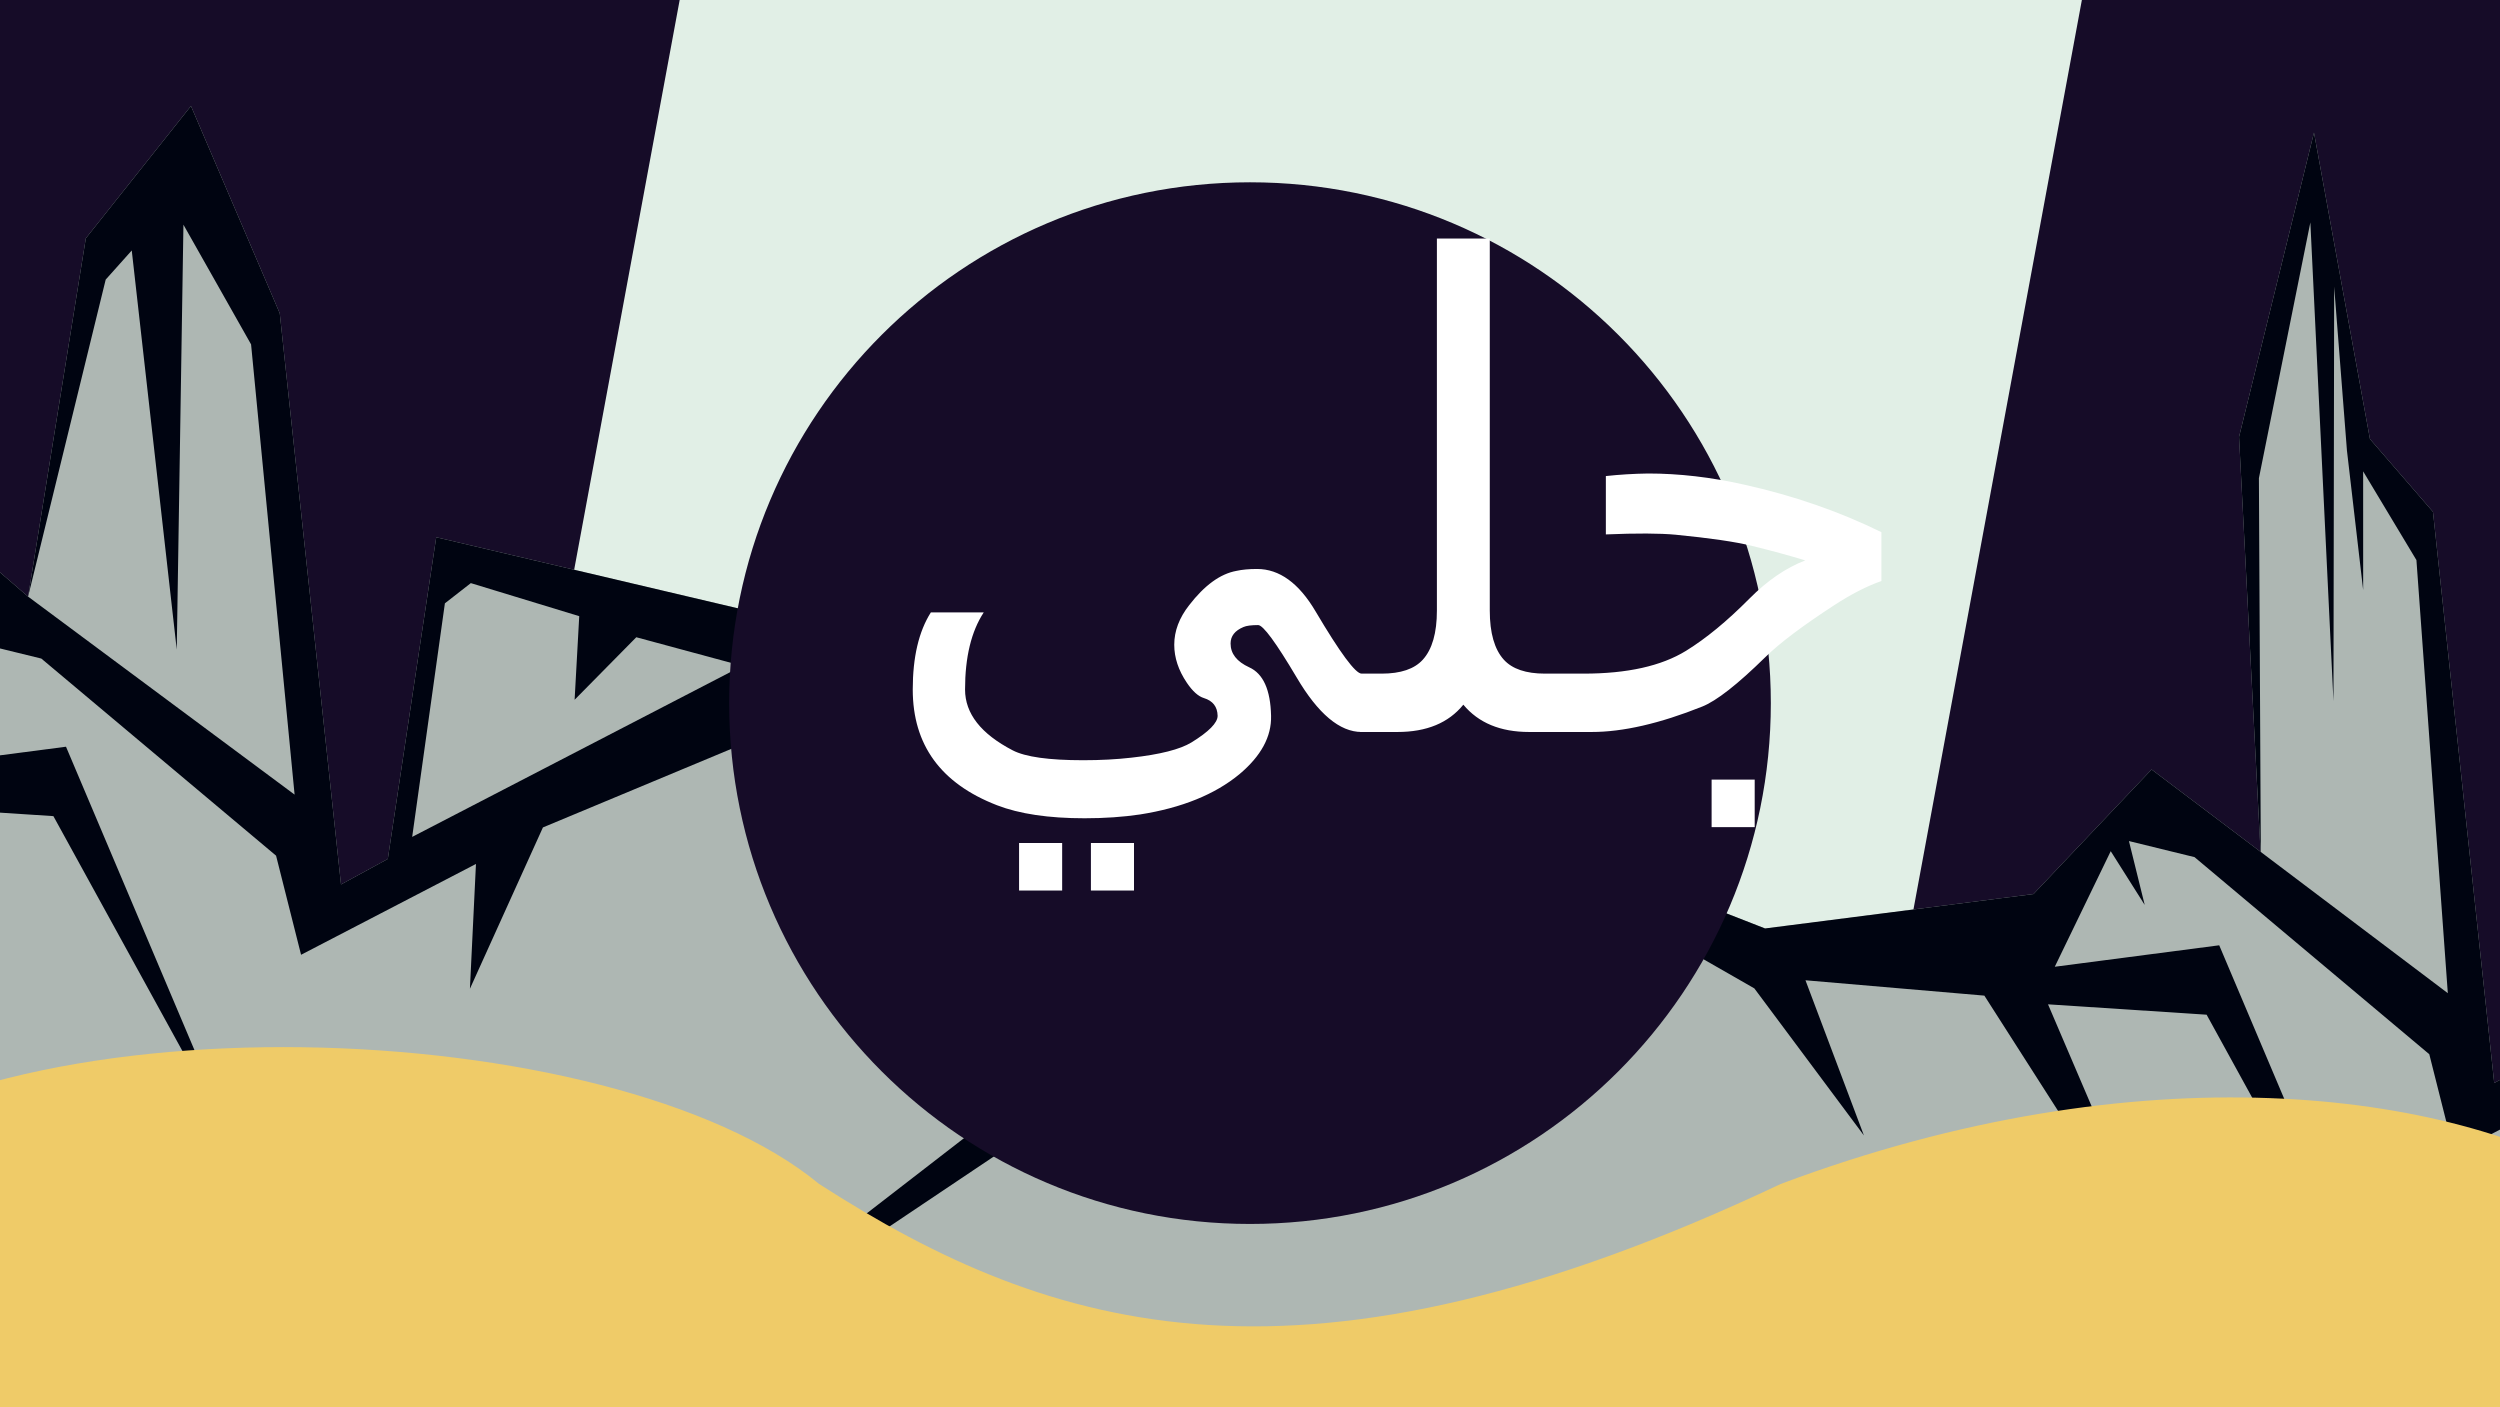
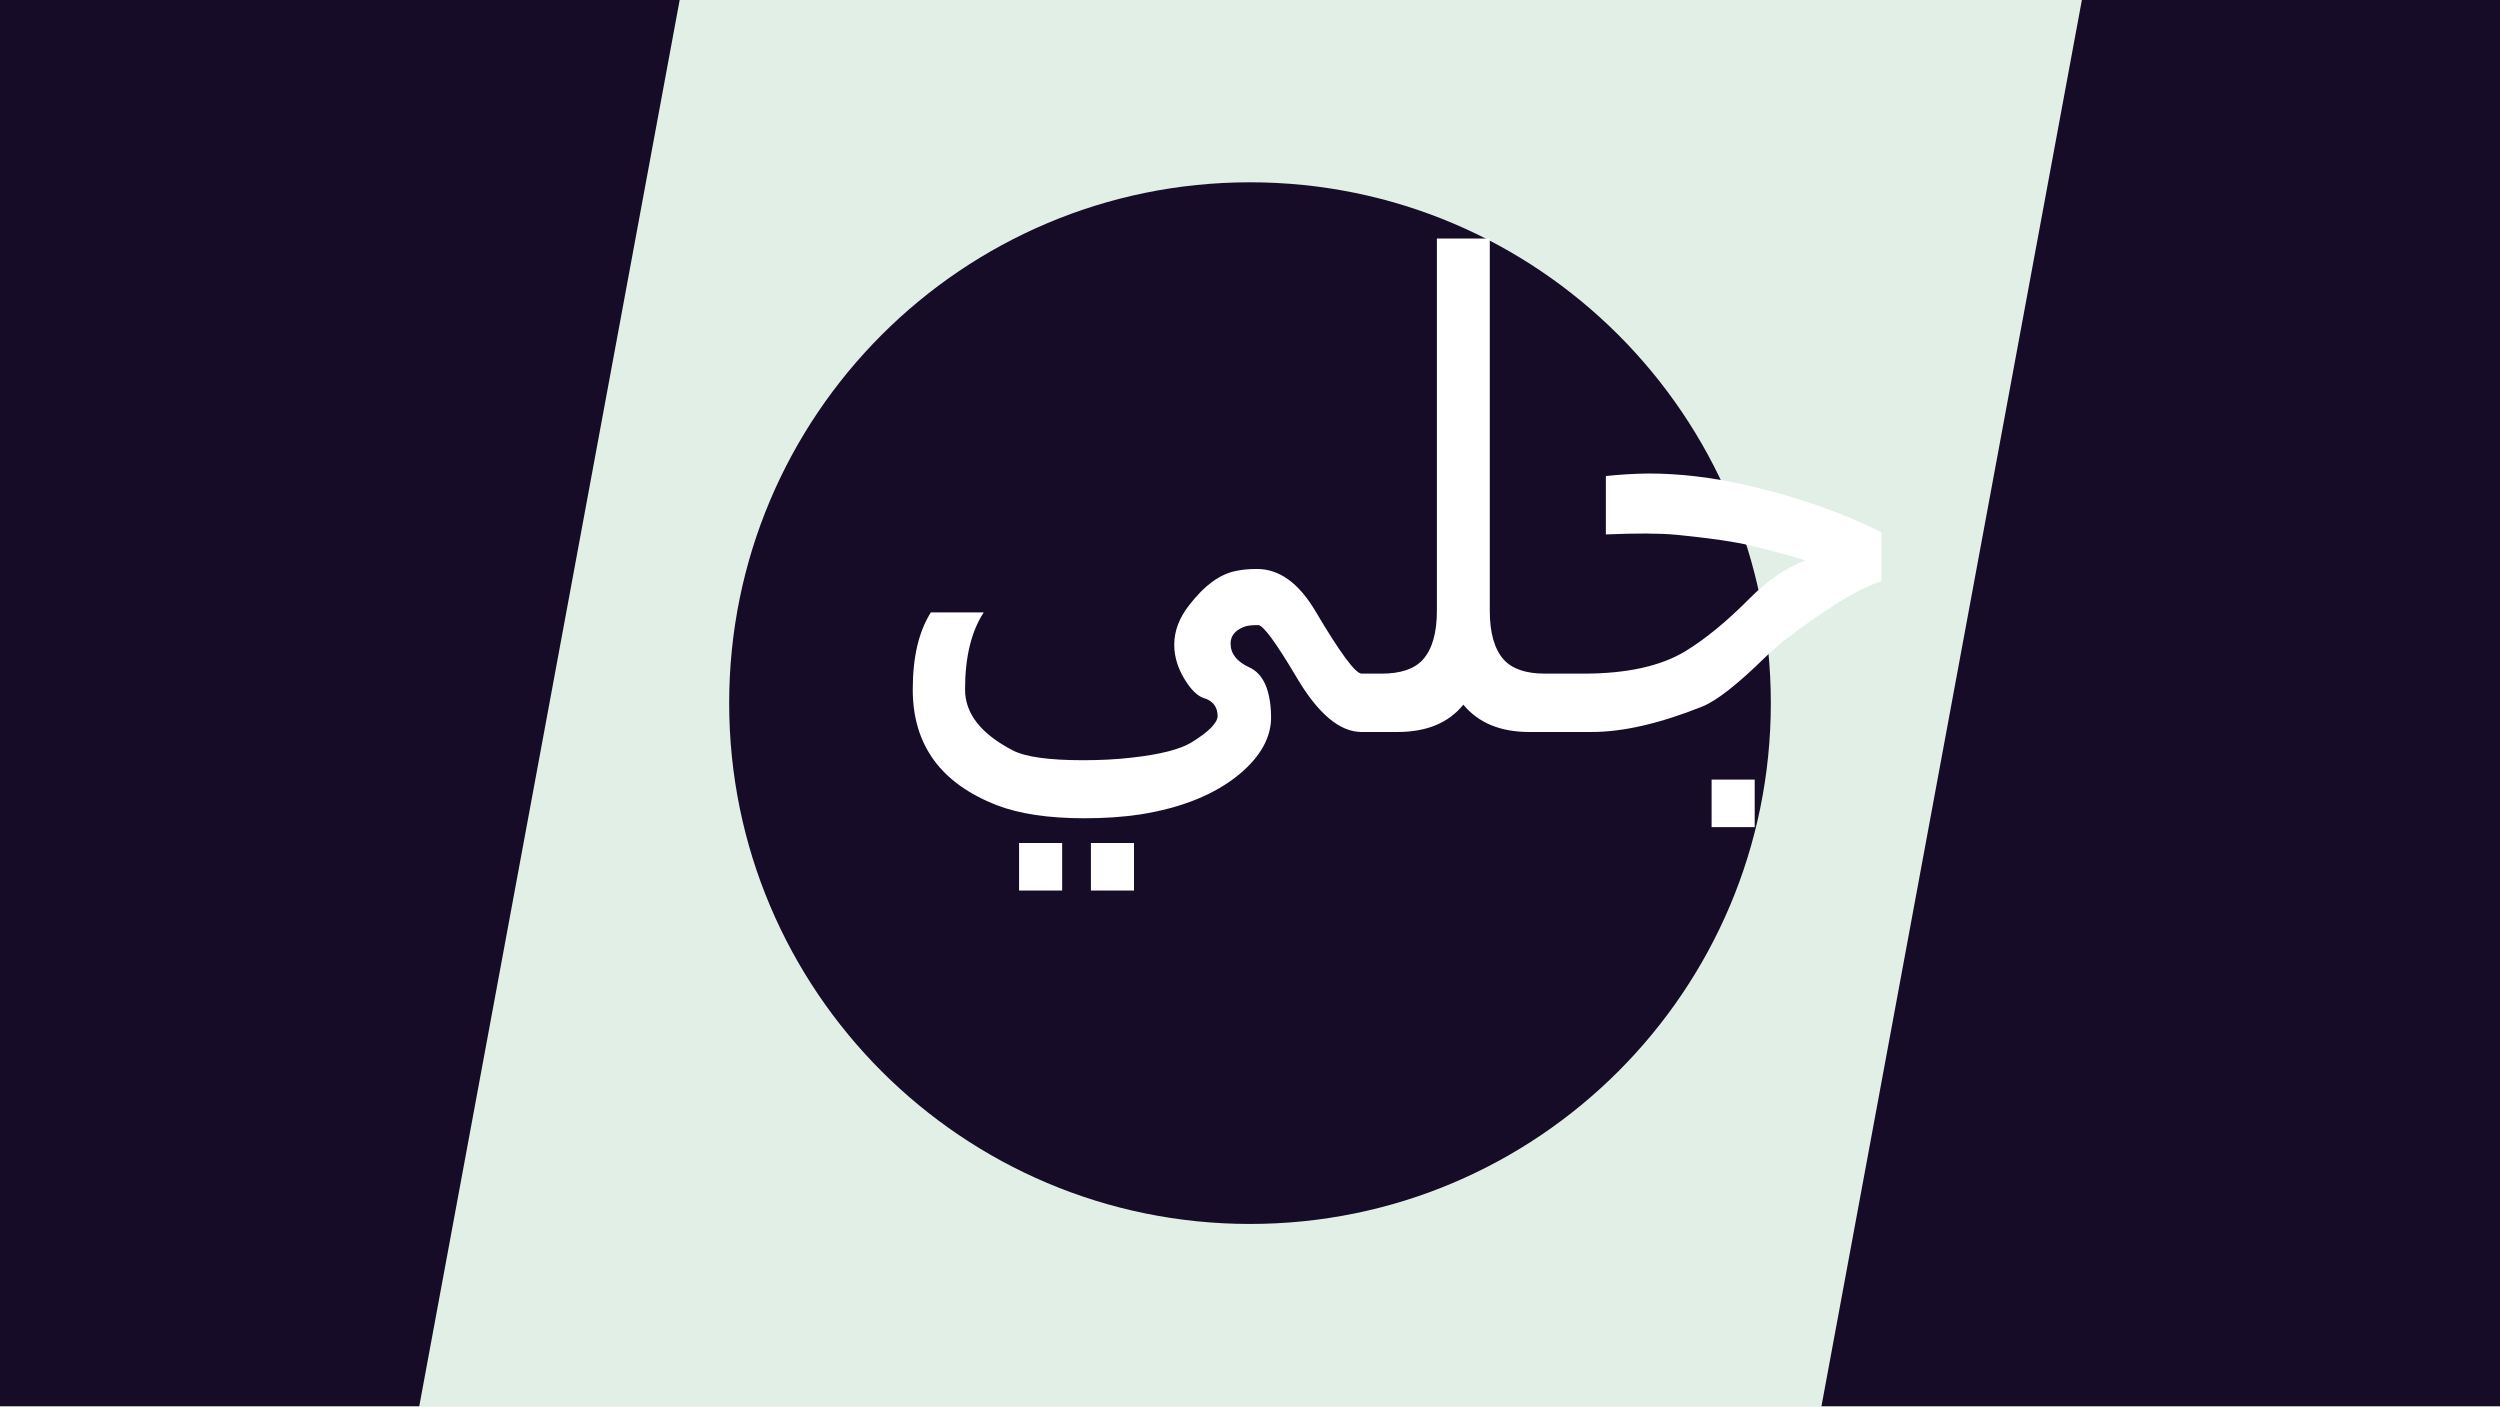
<svg xmlns="http://www.w3.org/2000/svg" width="1920" height="1080" viewBox="0 0 508 285.75" version="1.1" id="svg5484" xml:space="preserve">
  <defs id="defs5481" />
  <g id="layer1">
    <rect style="display:inline;fill:#e1efe6;fill-opacity:1;stroke-width:0.408" id="rect25535" width="508" height="285.75" x="0" y="0" />
    <path id="path10225" style="display:inline;fill:#160c28;fill-opacity:1;stroke-width:0.265" d="M 423.037,0 H 508.23 V 285.75 H 370.12 Z" />
    <path id="rect9702" style="display:inline;fill:#160c28;fill-opacity:1;stroke-width:0.265" d="M 0,0 H 138.109 L 85.193,285.75 H 0 Z" />
-     <g id="layer7" transform="matrix(0.9540167,0,0,0.9540167,-220.051,26.08462)">
-       <path id="path20562" style="display:inline;fill:#aeb7b3;fill-opacity:1;stroke-width:0.149" d="m 271.33,-4.768 -22.391,28.184 -12.298,76.318 -6.334,-5.47 -25.16,26.532 -57.162,7.326 L 72.354,98.583 88.668,272.181 h 190.706 77.036 311.472 -27.344 27.573 71.569 107.253 l 24.903,-121.681 -89.638,-21.118 -10.315,68.522 -0.521,0.284 -9.452,5.148 L 748.866,81.677 735.44,66.162 723.523,0.908 707.561,65.708 l 4.578,88.374 -23.21,-17.526 -25.16,26.532 -57.162,7.326 -75.631,-29.538 -42.296,32.886 -75.468,-65.554 -89.638,-21.118 -10.315,68.523 -0.521,0.284 -9.452,5.148 -13.045,-121.658 z" />
-       <path id="rect20289" style="fill:#000411;fill-opacity:1;stroke-width:0.149" d="m 271.33,-4.768 -22.391,28.184 -12.298,76.318 -6.333,-5.47 -25.16,26.532 -57.163,7.326 -75.631,-29.538 16.314,95.737 -7.812,-78.462 28.952,40.135 -26.207,-46.482 16.745,5.395 45.353,25.977 23.34,31.328 -12.45,-33.054 38.102,3.269 14.816,67.578 -1.258,-65.725 33.781,2.209 39.025,71.039 -36.341,-85.823 -35.026,4.571 11.92,-24.616 7.238,11.451 -3.361,-13.605 13.975,3.423 49.999,41.982 5.325,21.108 37.25,-19.343 -1.287,26.583 15.55,-34.362 51.2,-21.354 6.589,-14.201 85.919,59.972 -133.597,103.293 178.088,-119.419 33.934,41.099 -26.207,-46.482 16.745,5.395 45.353,25.978 23.341,31.327 -12.45,-33.054 38.102,3.269 38.578,60.332 -25.02,-58.479 33.781,2.209 39.025,71.039 -36.341,-85.822 -35.026,4.571 11.92,-24.616 7.238,11.451 -3.361,-13.606 13.975,3.423 49.999,41.982 5.325,21.108 37.25,-19.343 13.441,37.173 -6.393,-42.071 58.416,-24.237 -9.188,74.836 24.903,-94.171 -89.638,-21.118 -10.315,68.522 -9.973,5.432 L 748.867,81.677 735.44,66.162 723.523,0.908 707.561,65.708 l 4.579,88.374 -23.21,-17.526 -25.16,26.532 -57.163,7.326 -75.631,-29.539 -35.048,26.401 -82.716,-59.069 -89.638,-21.118 -10.315,68.522 -9.973,5.432 -13.045,-121.658 z m -1.602,25.285 14.407,25.493 9.27,95.898 -56.763,-42.174 16.527,-67.523 5.55,-6.206 9.584,85.016 z m 458.092,13.19 2.721,34.902 3.457,29.735 -0.005,-25.292 11.35,18.903 6.685,92.245 -39.832,-30.077 -0.404,-79.619 10.957,-54.475 4.922,101.984 z m -396.879,63.152 23.091,7.04 -0.985,17.804 13.136,-13.316 22.583,6.101 -70.317,36.425 6.967,-49.749 z m 458.623,42.292 23.091,7.04 -0.985,17.804 13.136,-13.316 22.583,6.101 -75.37,41.05 12.021,-54.374 z" />
-     </g>
-     <path id="rect13568" style="display:inline;fill:#efcb68;fill-opacity:1;stroke-width:0.257" d="m -42.333,240.587 c 40.731,-39.412 166.847,-34.685 208.782,0 47.598,30.602 98.438,45.813 195.383,0 73.185,-27.448 135.744,-19.093 167.602,0 35,19.057 163.314,15.204 190.233,-63.5 l -31.75,155.714 H 0 Z" />
+     <g id="layer7" transform="matrix(0.9540167,0,0,0.9540167,-220.051,26.08462)" />
    <circle style="fill:#160c28;fill-opacity:1;stroke-width:0.195" id="path25666" cx="254" cy="142.875" r="105.833" />
  </g>
  <g id="layer1-3" transform="matrix(0.6461684,0,0,0.6461684,161.6787,50.55369)" style="display:inline">
    <text xml:space="preserve" style="font-size:194.423px;display:none;fill:#000000;fill-opacity:1;stroke-width:16.202" x="26.336" y="144.639" id="text3756" transform="scale(0.9518934,1.050538)">
      <tspan id="tspan3754" style="font-style:normal;font-variant:normal;font-weight:normal;font-stretch:normal;font-family:Amiri;-inkscape-font-specification:Amiri;fill:#000000;fill-opacity:1;stroke-width:16.202" x="0" y="0">جلي</tspan>
    </text>
    <text xml:space="preserve" style="font-size:194.423px;display:inline;fill:#ffffff;fill-opacity:1;stroke-width:16.202" x="26.336" y="144.639" id="text5440" transform="scale(0.9518934,1.050538)">
      <tspan id="tspan5438" style="font-style:normal;font-variant:normal;font-weight:normal;font-stretch:normal;font-family:Amiri;-inkscape-font-specification:Amiri;fill:#ffffff;fill-opacity:1;stroke-width:16.202" x="26.336" y="144.639">جلي</tspan>
    </text>
  </g>
</svg>
